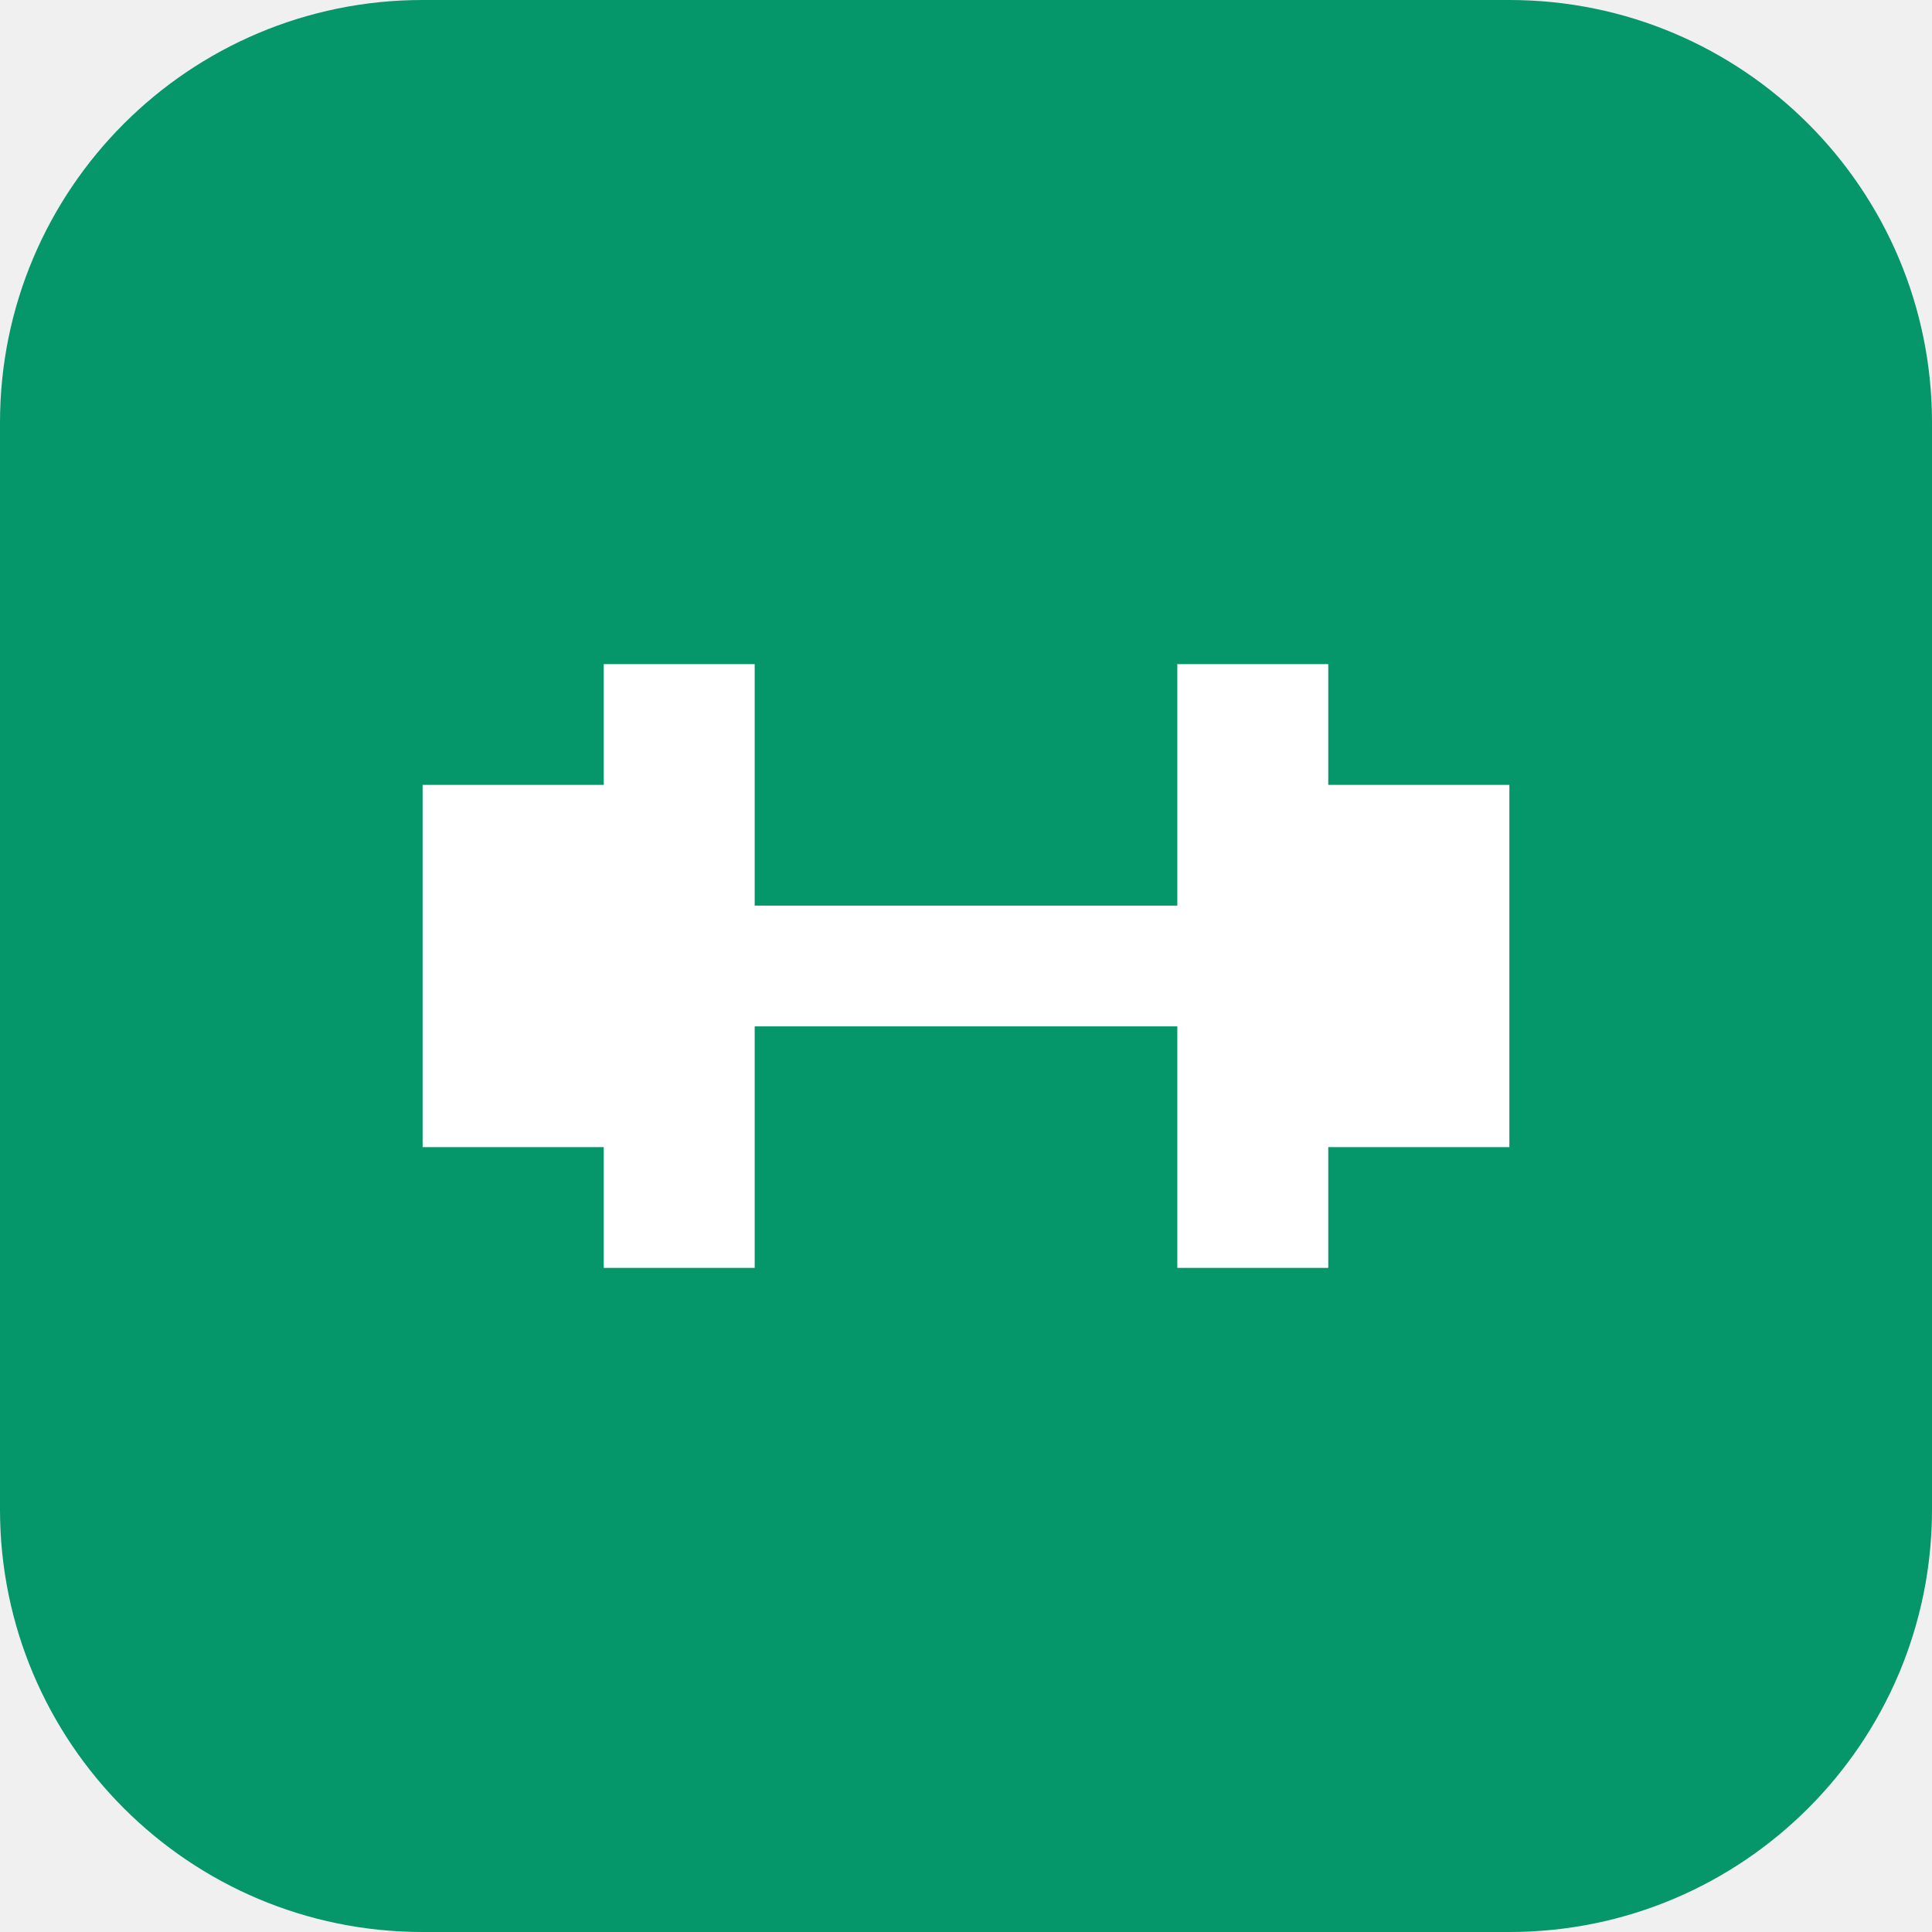
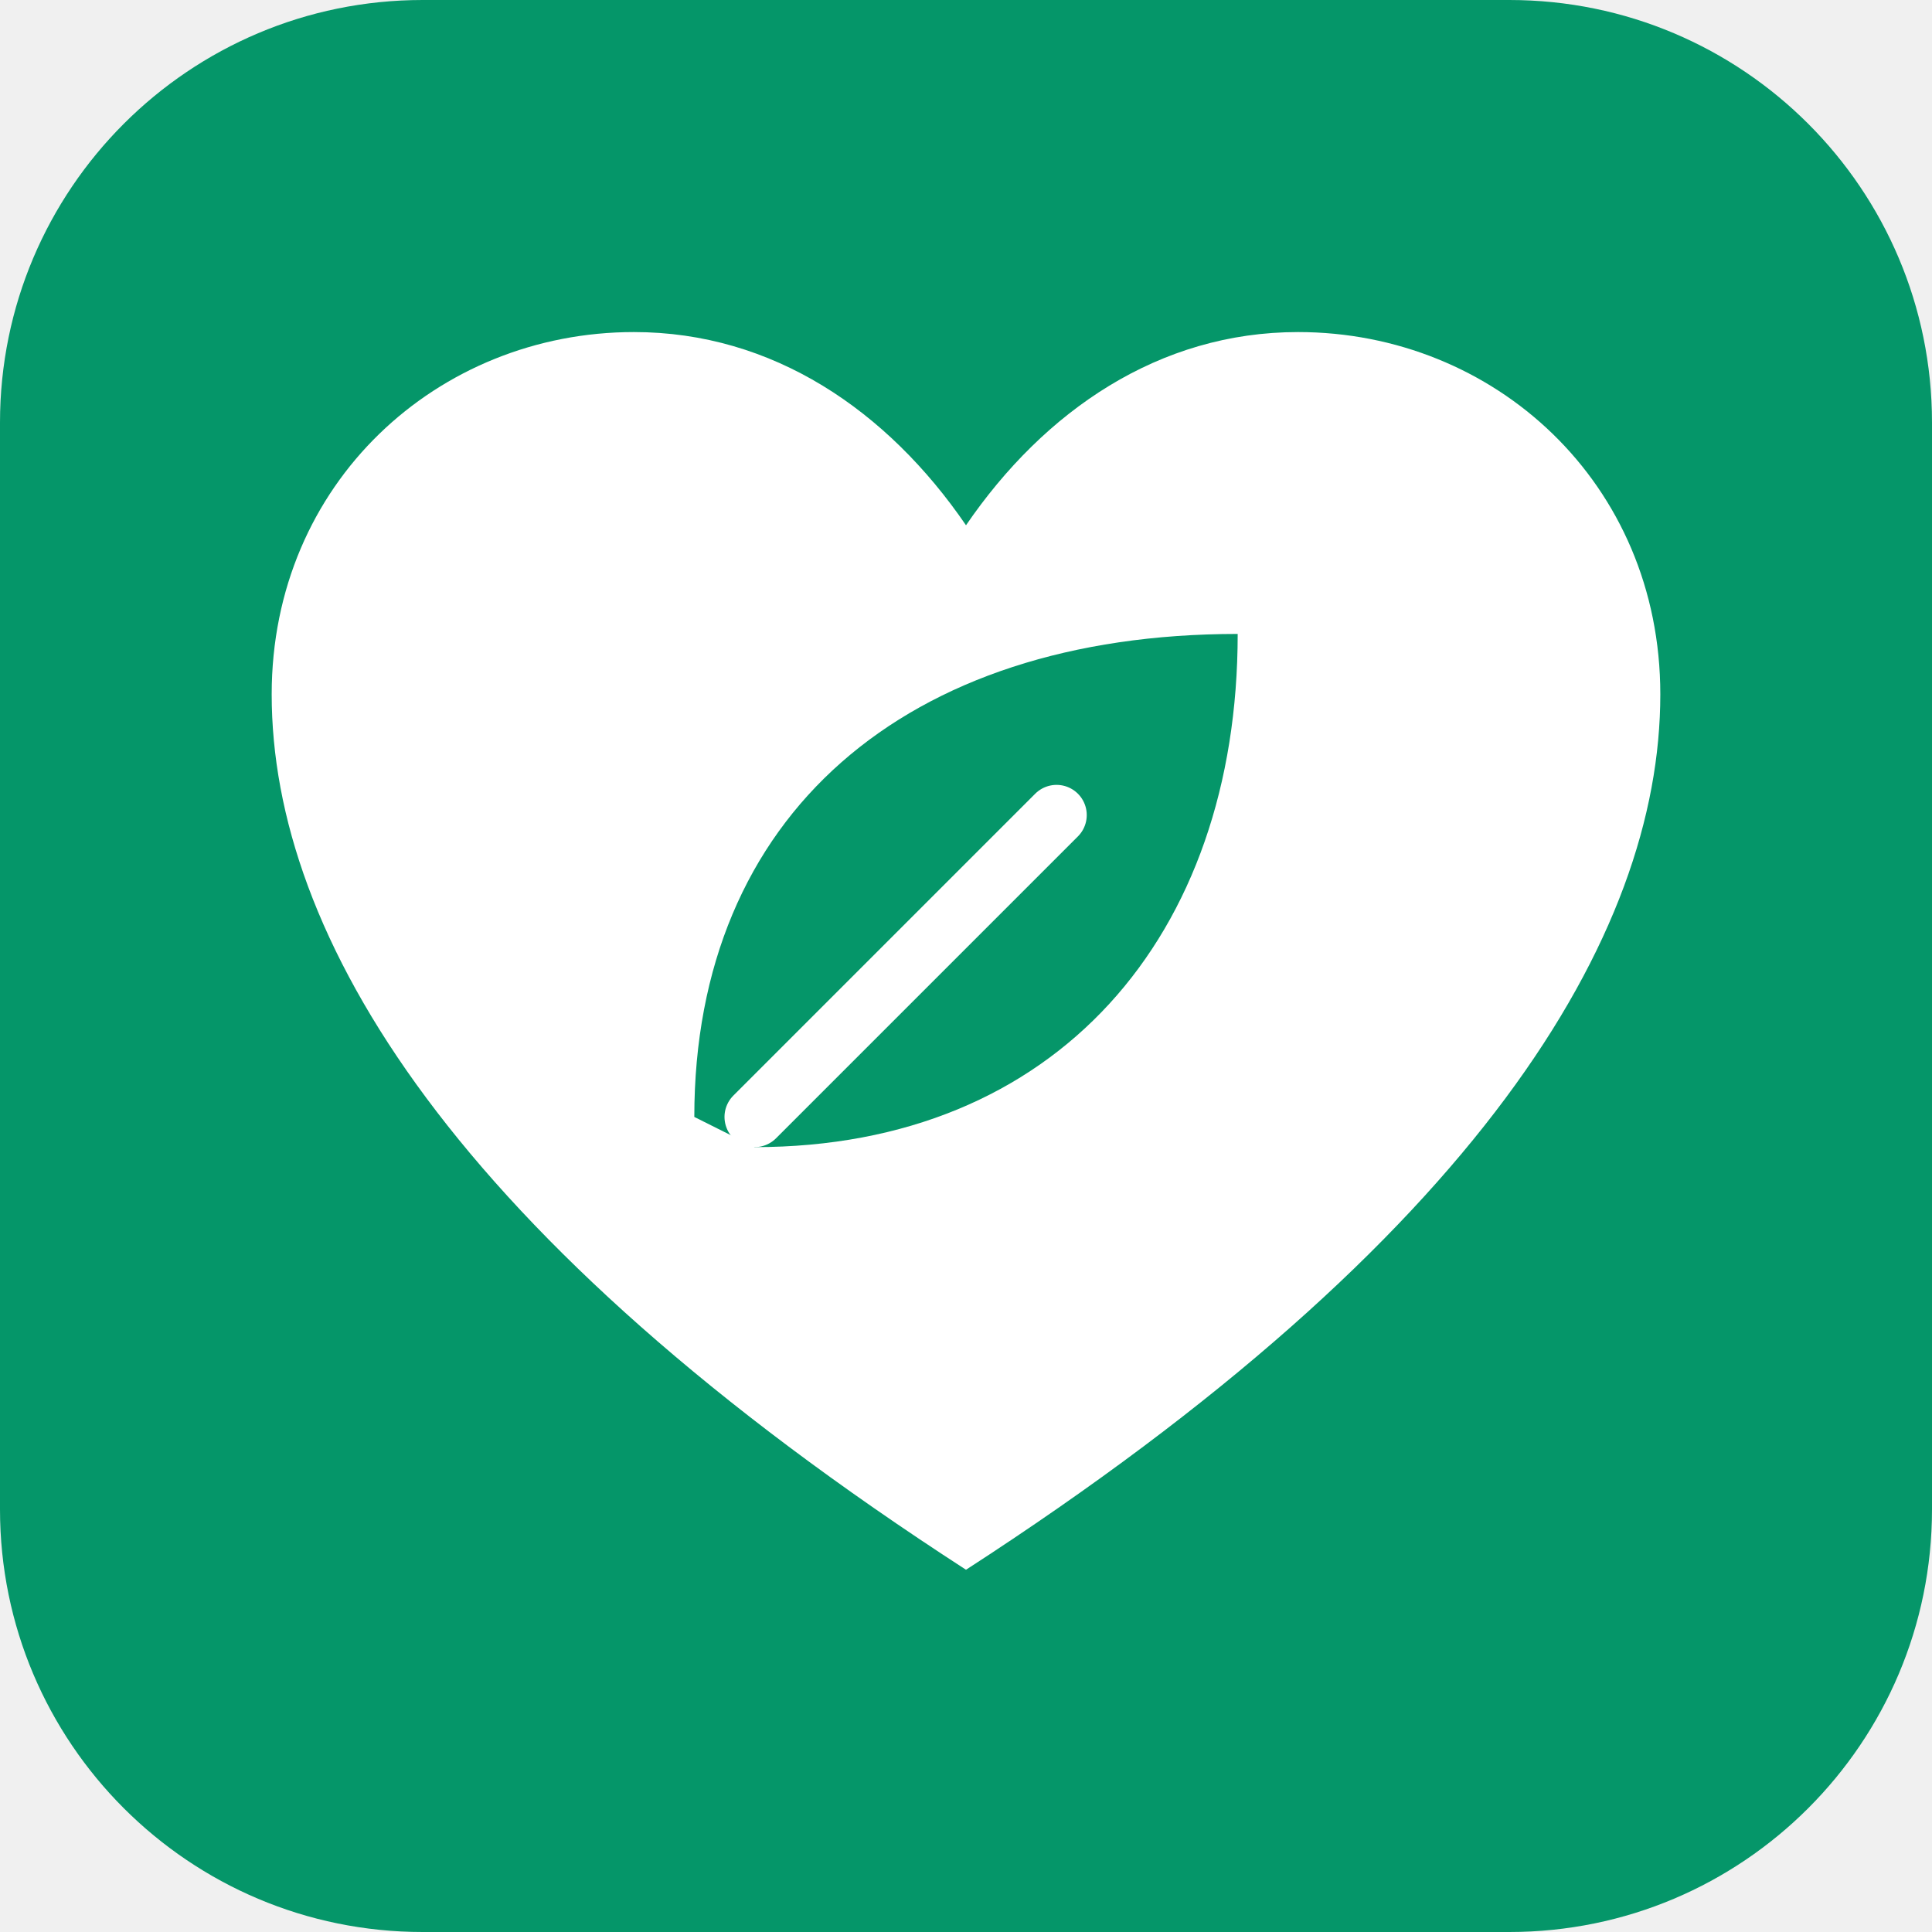
<svg xmlns="http://www.w3.org/2000/svg" viewBox="0 0 64 64">
  <rect width="64" height="64" rx="14" fill="#059669" />
-   <path d="M14 26h6v12h-6zM44 26h6v12h-6zM20 22h5v20h-5zM39 22h5v20h-5zM25 30h14v4H25z" fill="#fff" />
+   <path d="M32 52C15 41 9 31 9 23c0-7 5.5-12 12-12 4.6 0 8.4 2.6 11 6.4C34.6 13.6 38.4 11 43 11c6.5 0 12 5 12 12 0 8-6 18-23 29z" fill="#fff" />
+   <path d="M23 37c0-10 7-16 18-16 0 10-6 17-16 17z" fill="#059669" />
+   <path d="M25 37l10-10" stroke="#fff" stroke-width="2" stroke-linecap="round" />
</svg>
